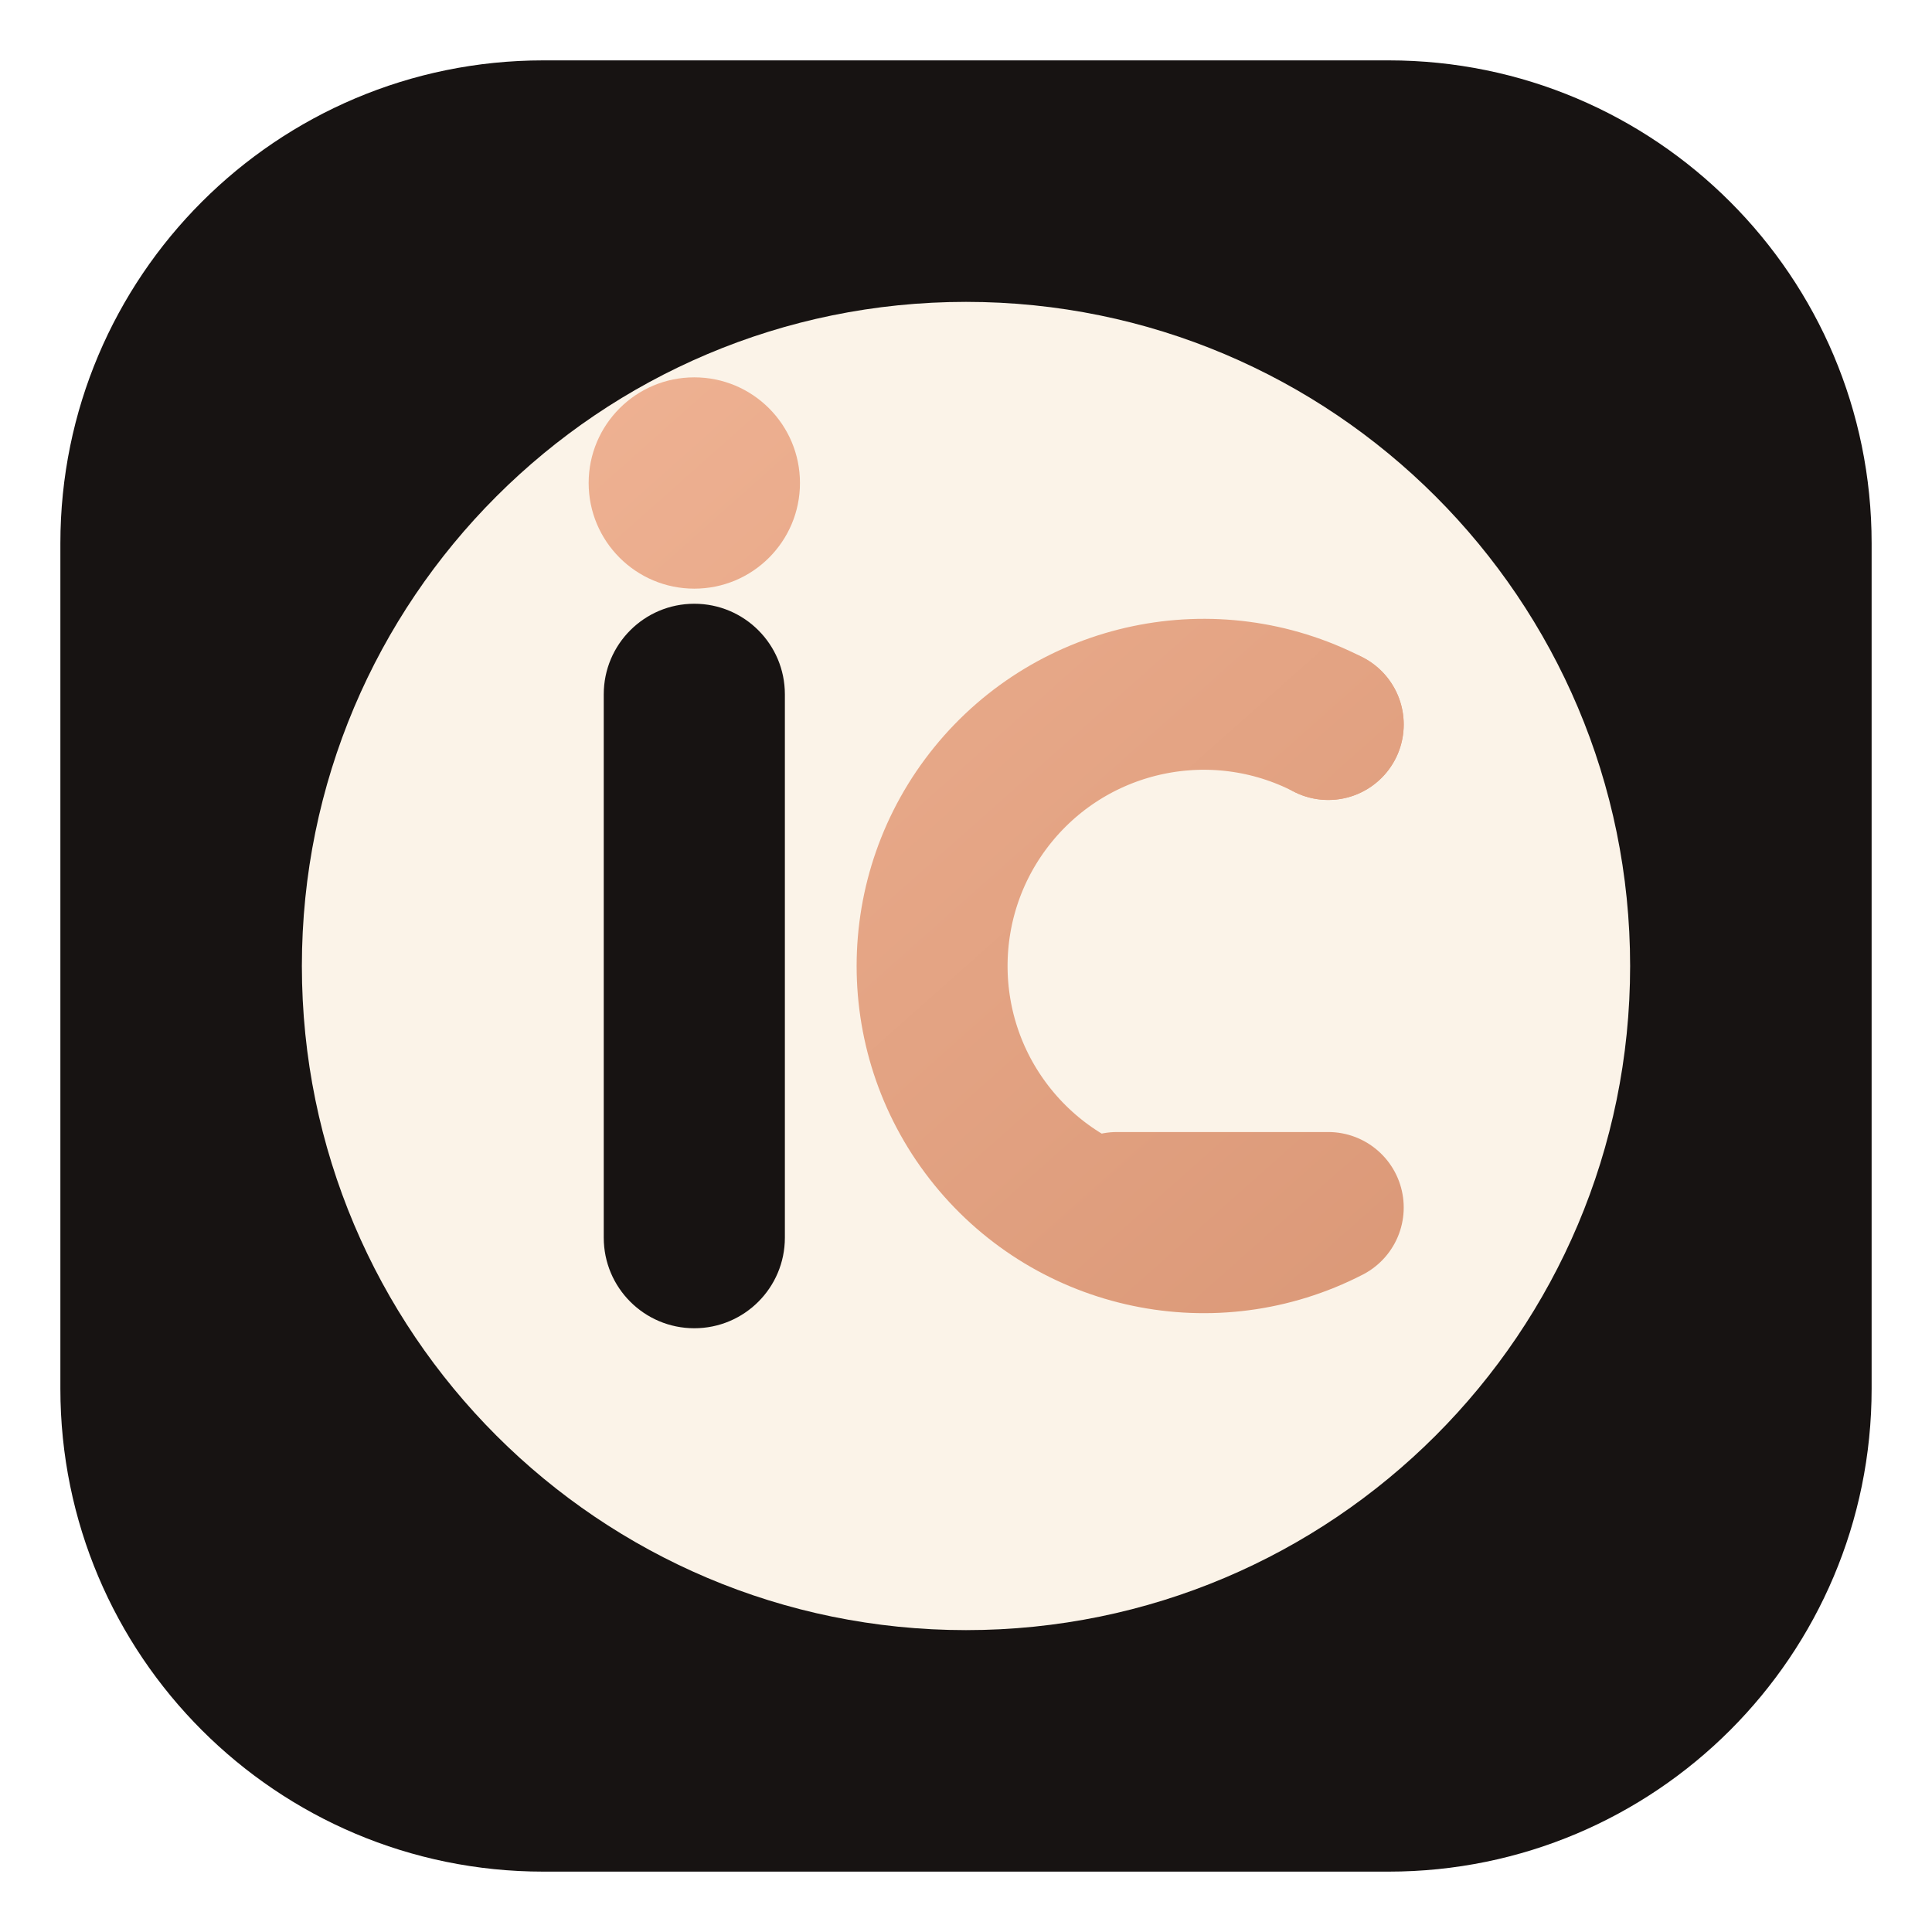
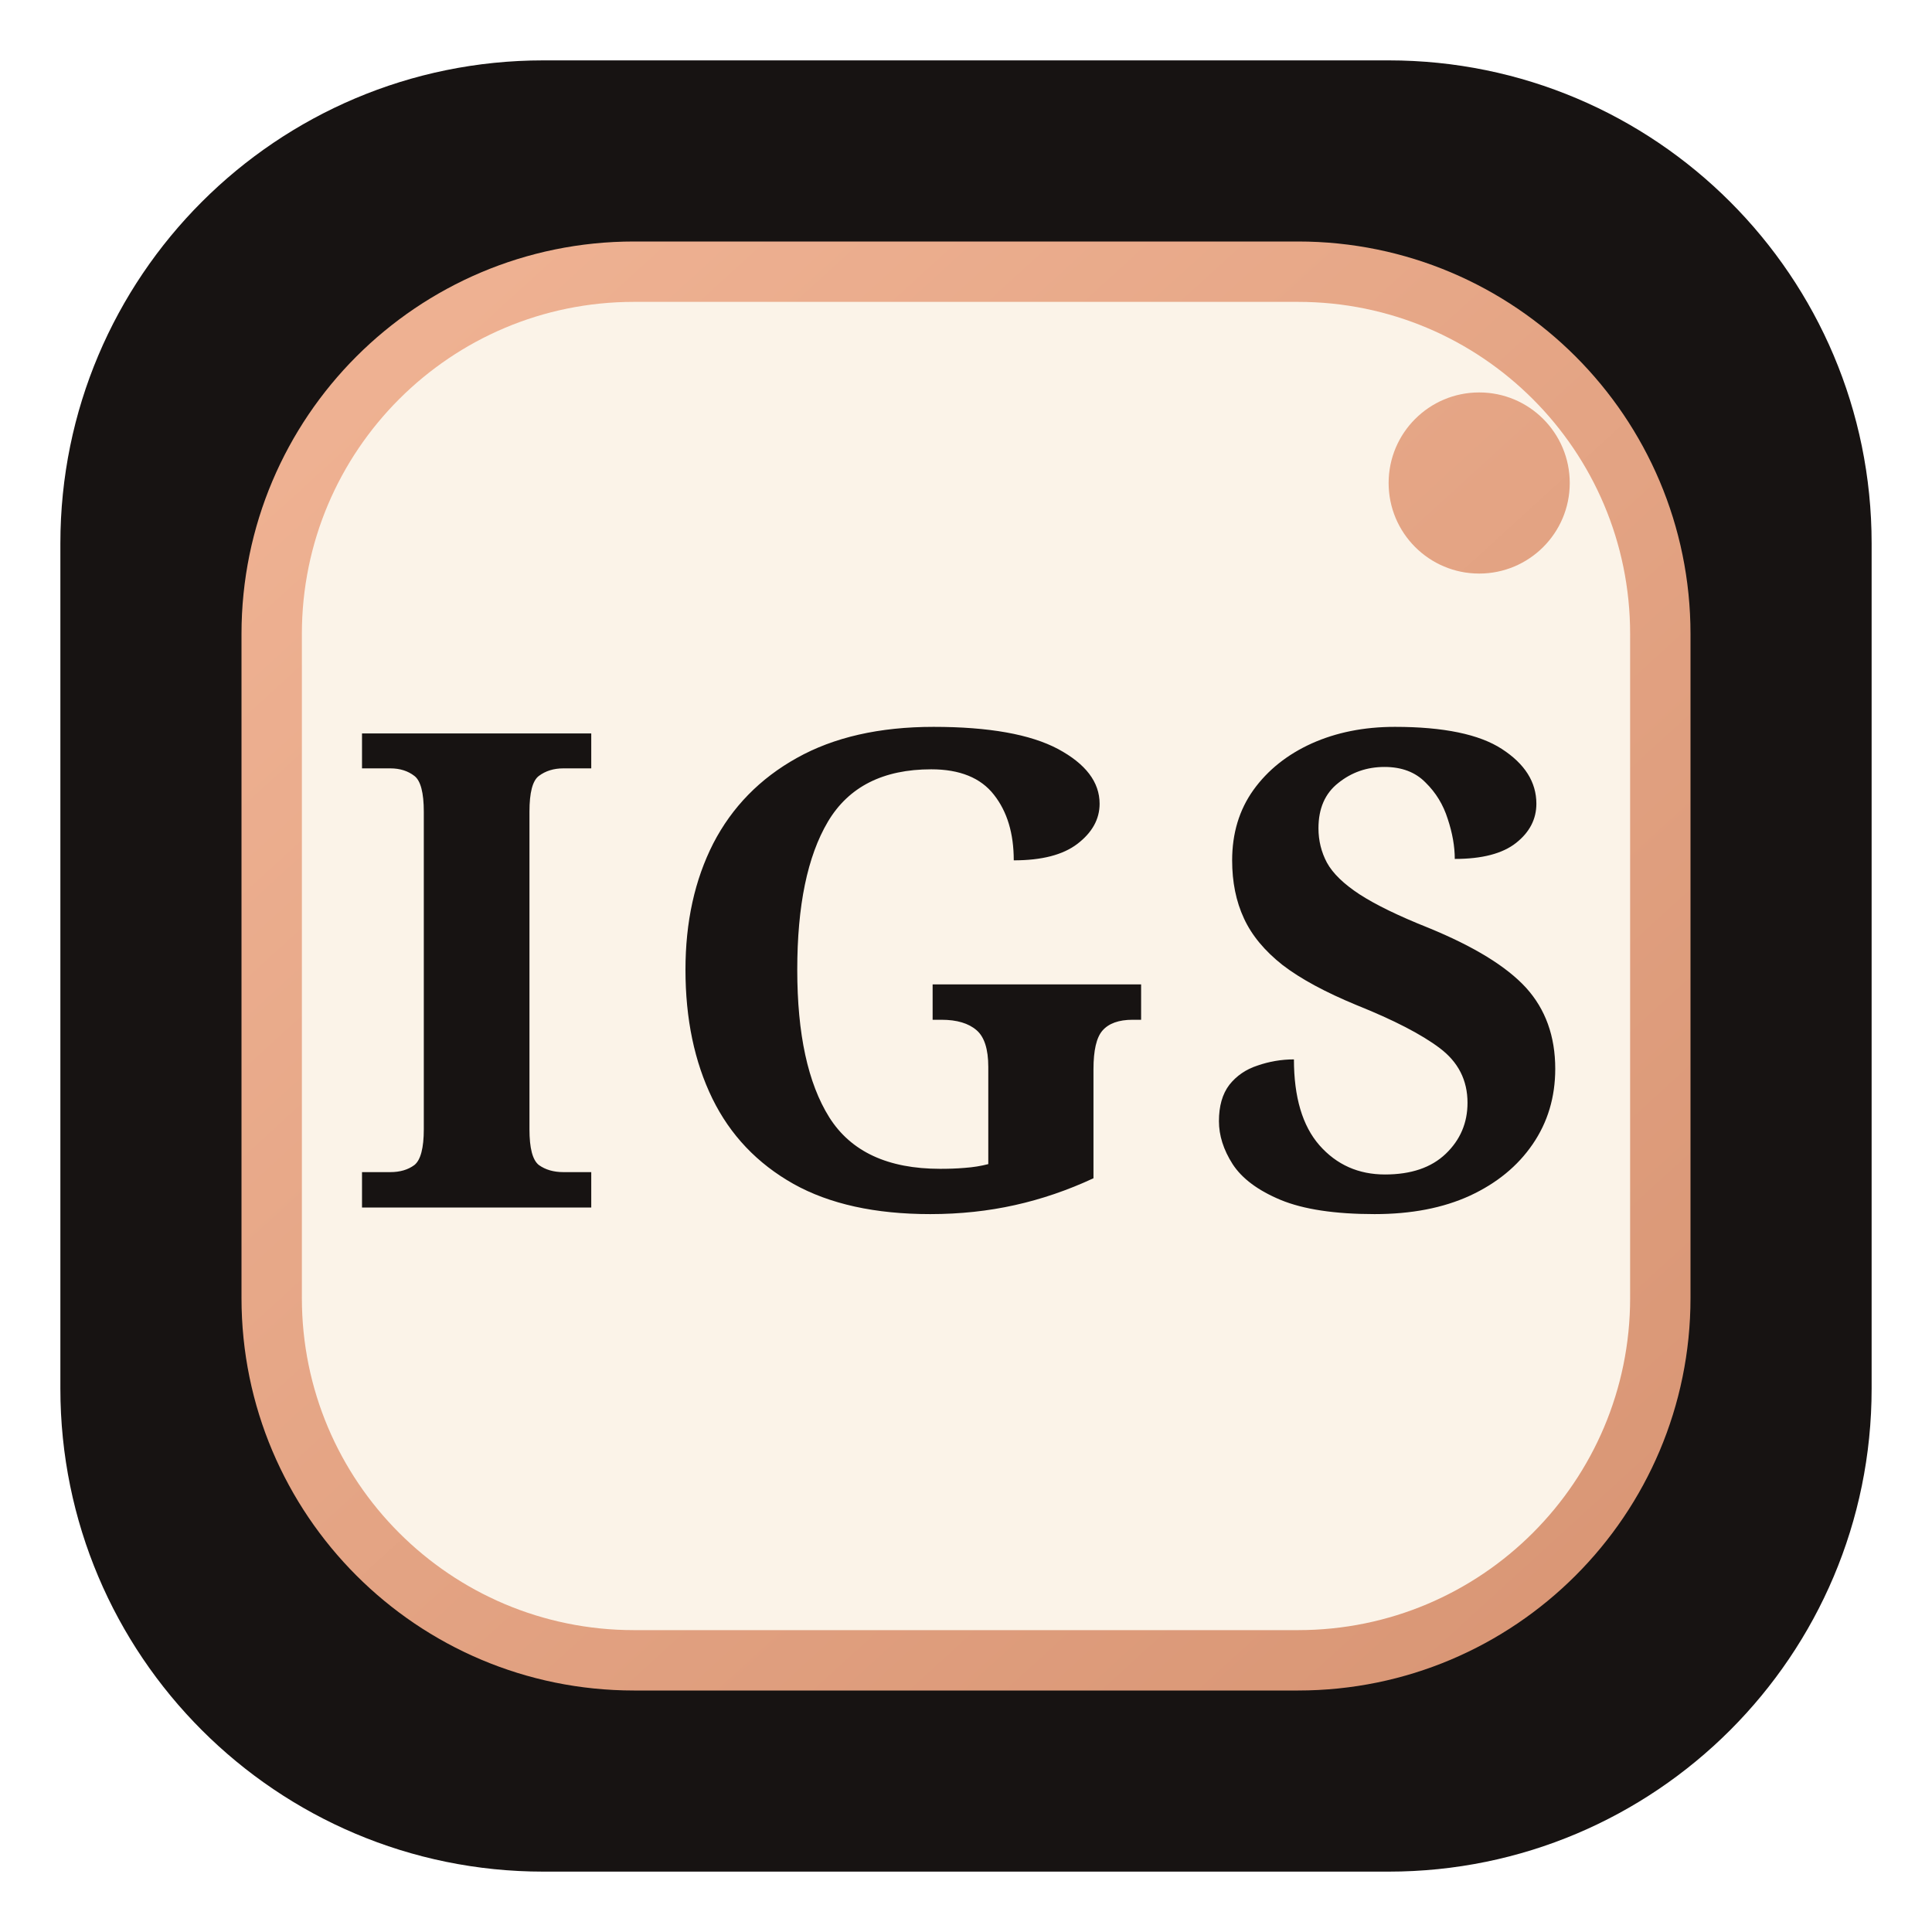
- <svg xmlns="http://www.w3.org/2000/svg" viewBox="0 0 64 64" role="img" aria-label="Ivory Glam Studio logo">
+ <svg xmlns="http://www.w3.org/2000/svg" viewBox="0 0 64 64" role="img" aria-label="IGS logo">
  <defs>
-     <linearGradient id="peachGlow" x1="16" y1="14" x2="48" y2="50" gradientUnits="userSpaceOnUse">
+     <linearGradient id="igsPeach" x1="12" y1="10" x2="54" y2="56" gradientUnits="userSpaceOnUse">
      <stop offset="0" stop-color="#efb293" />
      <stop offset="1" stop-color="#d89574" />
    </linearGradient>
  </defs>
  <rect x="2" y="2" width="60" height="60" rx="16" fill="#171312" />
-   <circle cx="32" cy="32" r="22" fill="#fbf3e8" />
-   <rect x="20" y="20" width="6" height="24" rx="3" fill="#171312" />
-   <circle cx="23" cy="16" r="3.5" fill="url(#peachGlow)" />
-   <path d="M44 24a9 9 0 1 0 0 16h-7" fill="none" stroke="url(#peachGlow)" stroke-width="5" stroke-linecap="round" stroke-linejoin="round" />
-   <circle cx="44" cy="24" r="2.5" fill="url(#peachGlow)" />
+   <rect x="9" y="9" width="46" height="46" rx="12" fill="#fbf3e8" stroke="url(#igsPeach)" stroke-width="2" />
+   <text x="32" y="40" text-anchor="middle" fill="#171312" font-size="22" font-family="Georgia, serif" font-weight="700" letter-spacing="1.3">
+     IGS
+   </text>
+   <circle cx="49" cy="16" r="3" fill="url(#igsPeach)" />
</svg>
